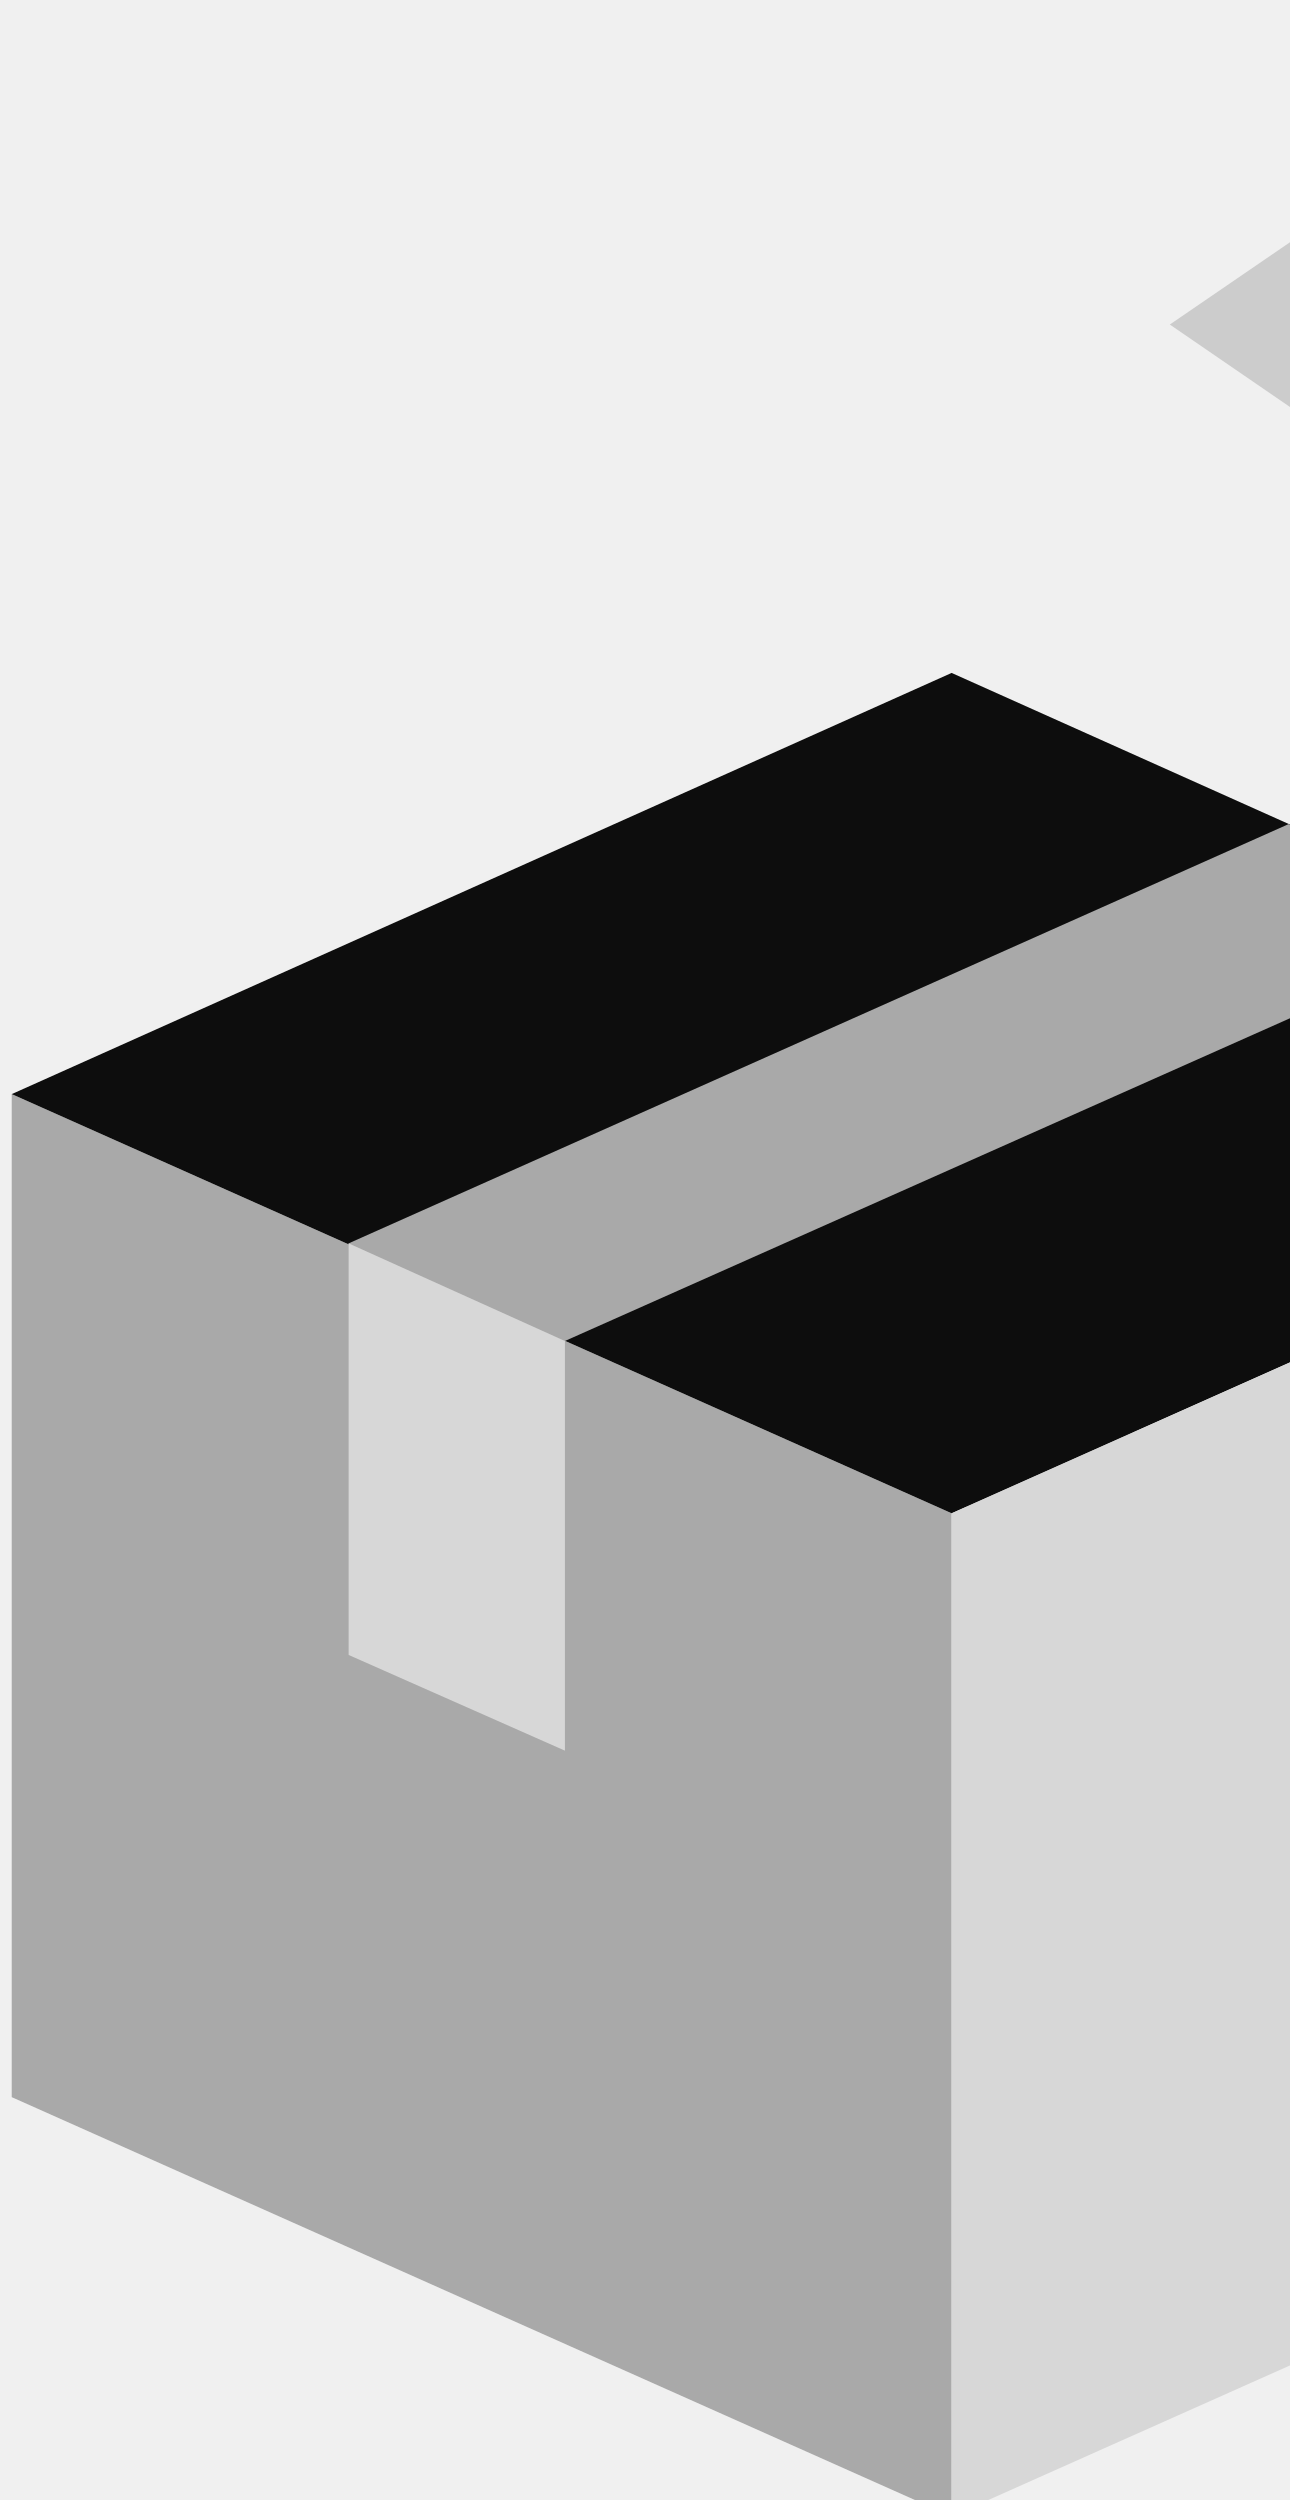
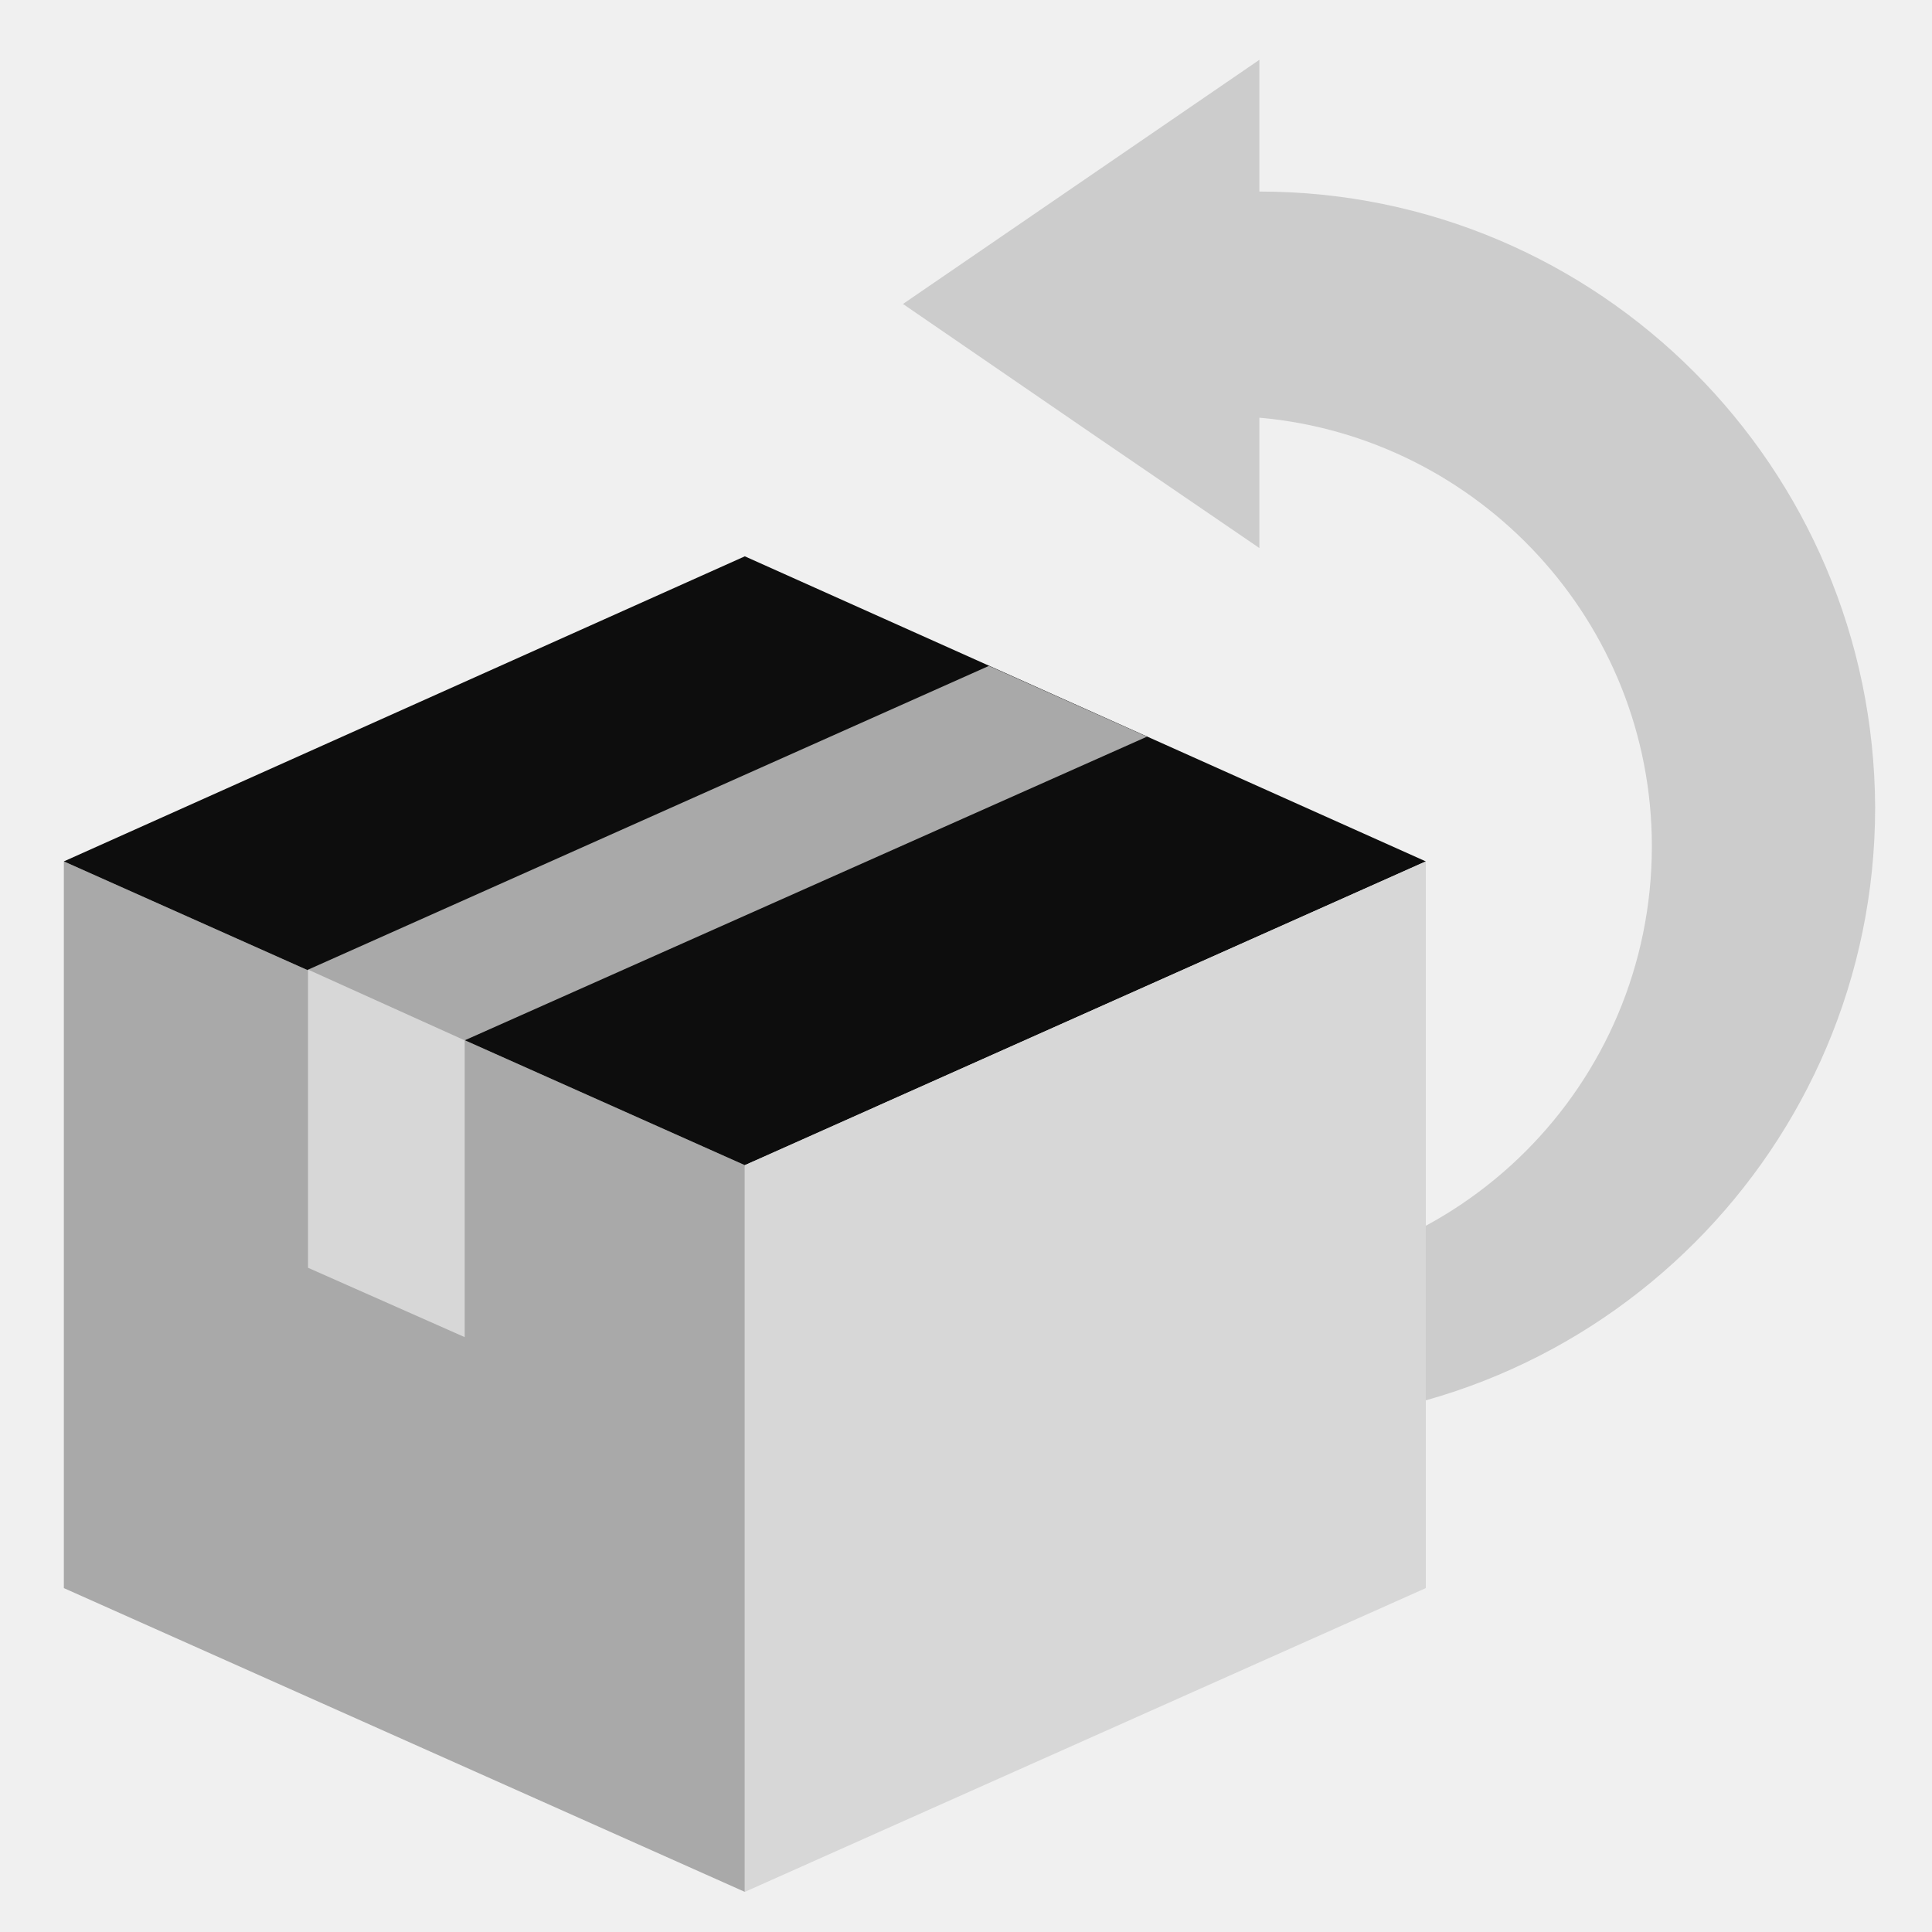
- <svg xmlns="http://www.w3.org/2000/svg" width="33" height="64" viewBox="0 0 33 64" fill="none">
-   <g clip-path="url(#clip0_1_7709)">
-     <path d="M42.542 4.339V-0.316L29.947 8.308L36.661 12.915L42.542 16.933V12.327C50.284 13.013 56.41 19.53 56.41 27.469C56.41 35.898 49.598 42.709 41.169 42.709C32.741 42.709 25.929 35.898 25.929 27.469C25.929 26.048 24.802 24.921 23.381 24.921C21.96 24.921 20.832 26.048 20.832 27.469C21.568 38.838 30.977 47.855 42.542 47.855C54.548 47.855 64.3 38.103 64.3 26.097C64.251 14.091 54.548 4.339 42.542 4.339Z" fill="#CCCCCC" />
-     <path d="M0.3 53.687L24.361 64.419V38.741L0.3 28.009V53.687Z" fill="#A9A9A9" />
-     <path d="M24.361 17.227L0.3 28.009L24.361 38.74L48.422 28.009L24.361 17.227Z" fill="#0D0D0D" />
-     <path d="M32.986 21.098L8.925 31.83V42.365L14.462 44.816V34.329L38.573 23.597L32.986 21.098Z" fill="#A9A9A9" />
-     <path d="M8.925 31.831V42.367L14.462 44.817V34.33L8.925 31.831Z" fill="#D7D7D7" />
-     <path d="M48.423 53.687L24.361 64.419V38.741L48.423 28.009V53.687Z" fill="#D7D7D7" />
-   </g>
-   <defs>
-     <clipPath id="clip0_1_7709">
-       <rect width="64" height="64" fill="white" />
-     </clipPath>
-   </defs>
+ <svg xmlns="http://www.w3.org/2000/svg" width="21" height="21" viewBox="0 0 21 21" fill="none">
+   <path d="M13.689 2.082V0.65L9.815 3.304L11.88 4.721L13.689 5.957V4.54C16.071 4.751 17.955 6.756 17.955 9.198C17.955 11.79 15.86 13.886 13.267 13.886C10.674 13.886 8.579 11.79 8.579 9.198C8.579 8.761 8.232 8.414 7.795 8.414C7.357 8.414 7.011 8.761 7.011 9.198C7.237 12.695 10.131 15.469 13.689 15.469C17.382 15.469 20.382 12.469 20.382 8.776C20.367 5.082 17.382 2.082 13.689 2.082Z" fill="#CCCCCC" />
+   <path d="M0.694 17.262L8.096 20.564V12.665L0.694 9.363V17.262Z" fill="#A9A9A9" />
+   <path d="M8.096 6.047L0.694 9.363L8.096 12.665L15.498 9.363L8.096 6.047Z" fill="#0D0D0D" />
+   <path d="M10.749 7.238L3.348 10.54V13.781L5.051 14.534V11.308L12.468 8.007L10.749 7.238Z" fill="#A9A9A9" />
+   <path d="M3.348 10.539V13.78L5.051 14.534V11.308L3.348 10.539Z" fill="#D7D7D7" />
+   <path d="M15.498 17.262L8.096 20.564V12.665L15.498 9.363V17.262Z" fill="#D7D7D7" />
</svg>
